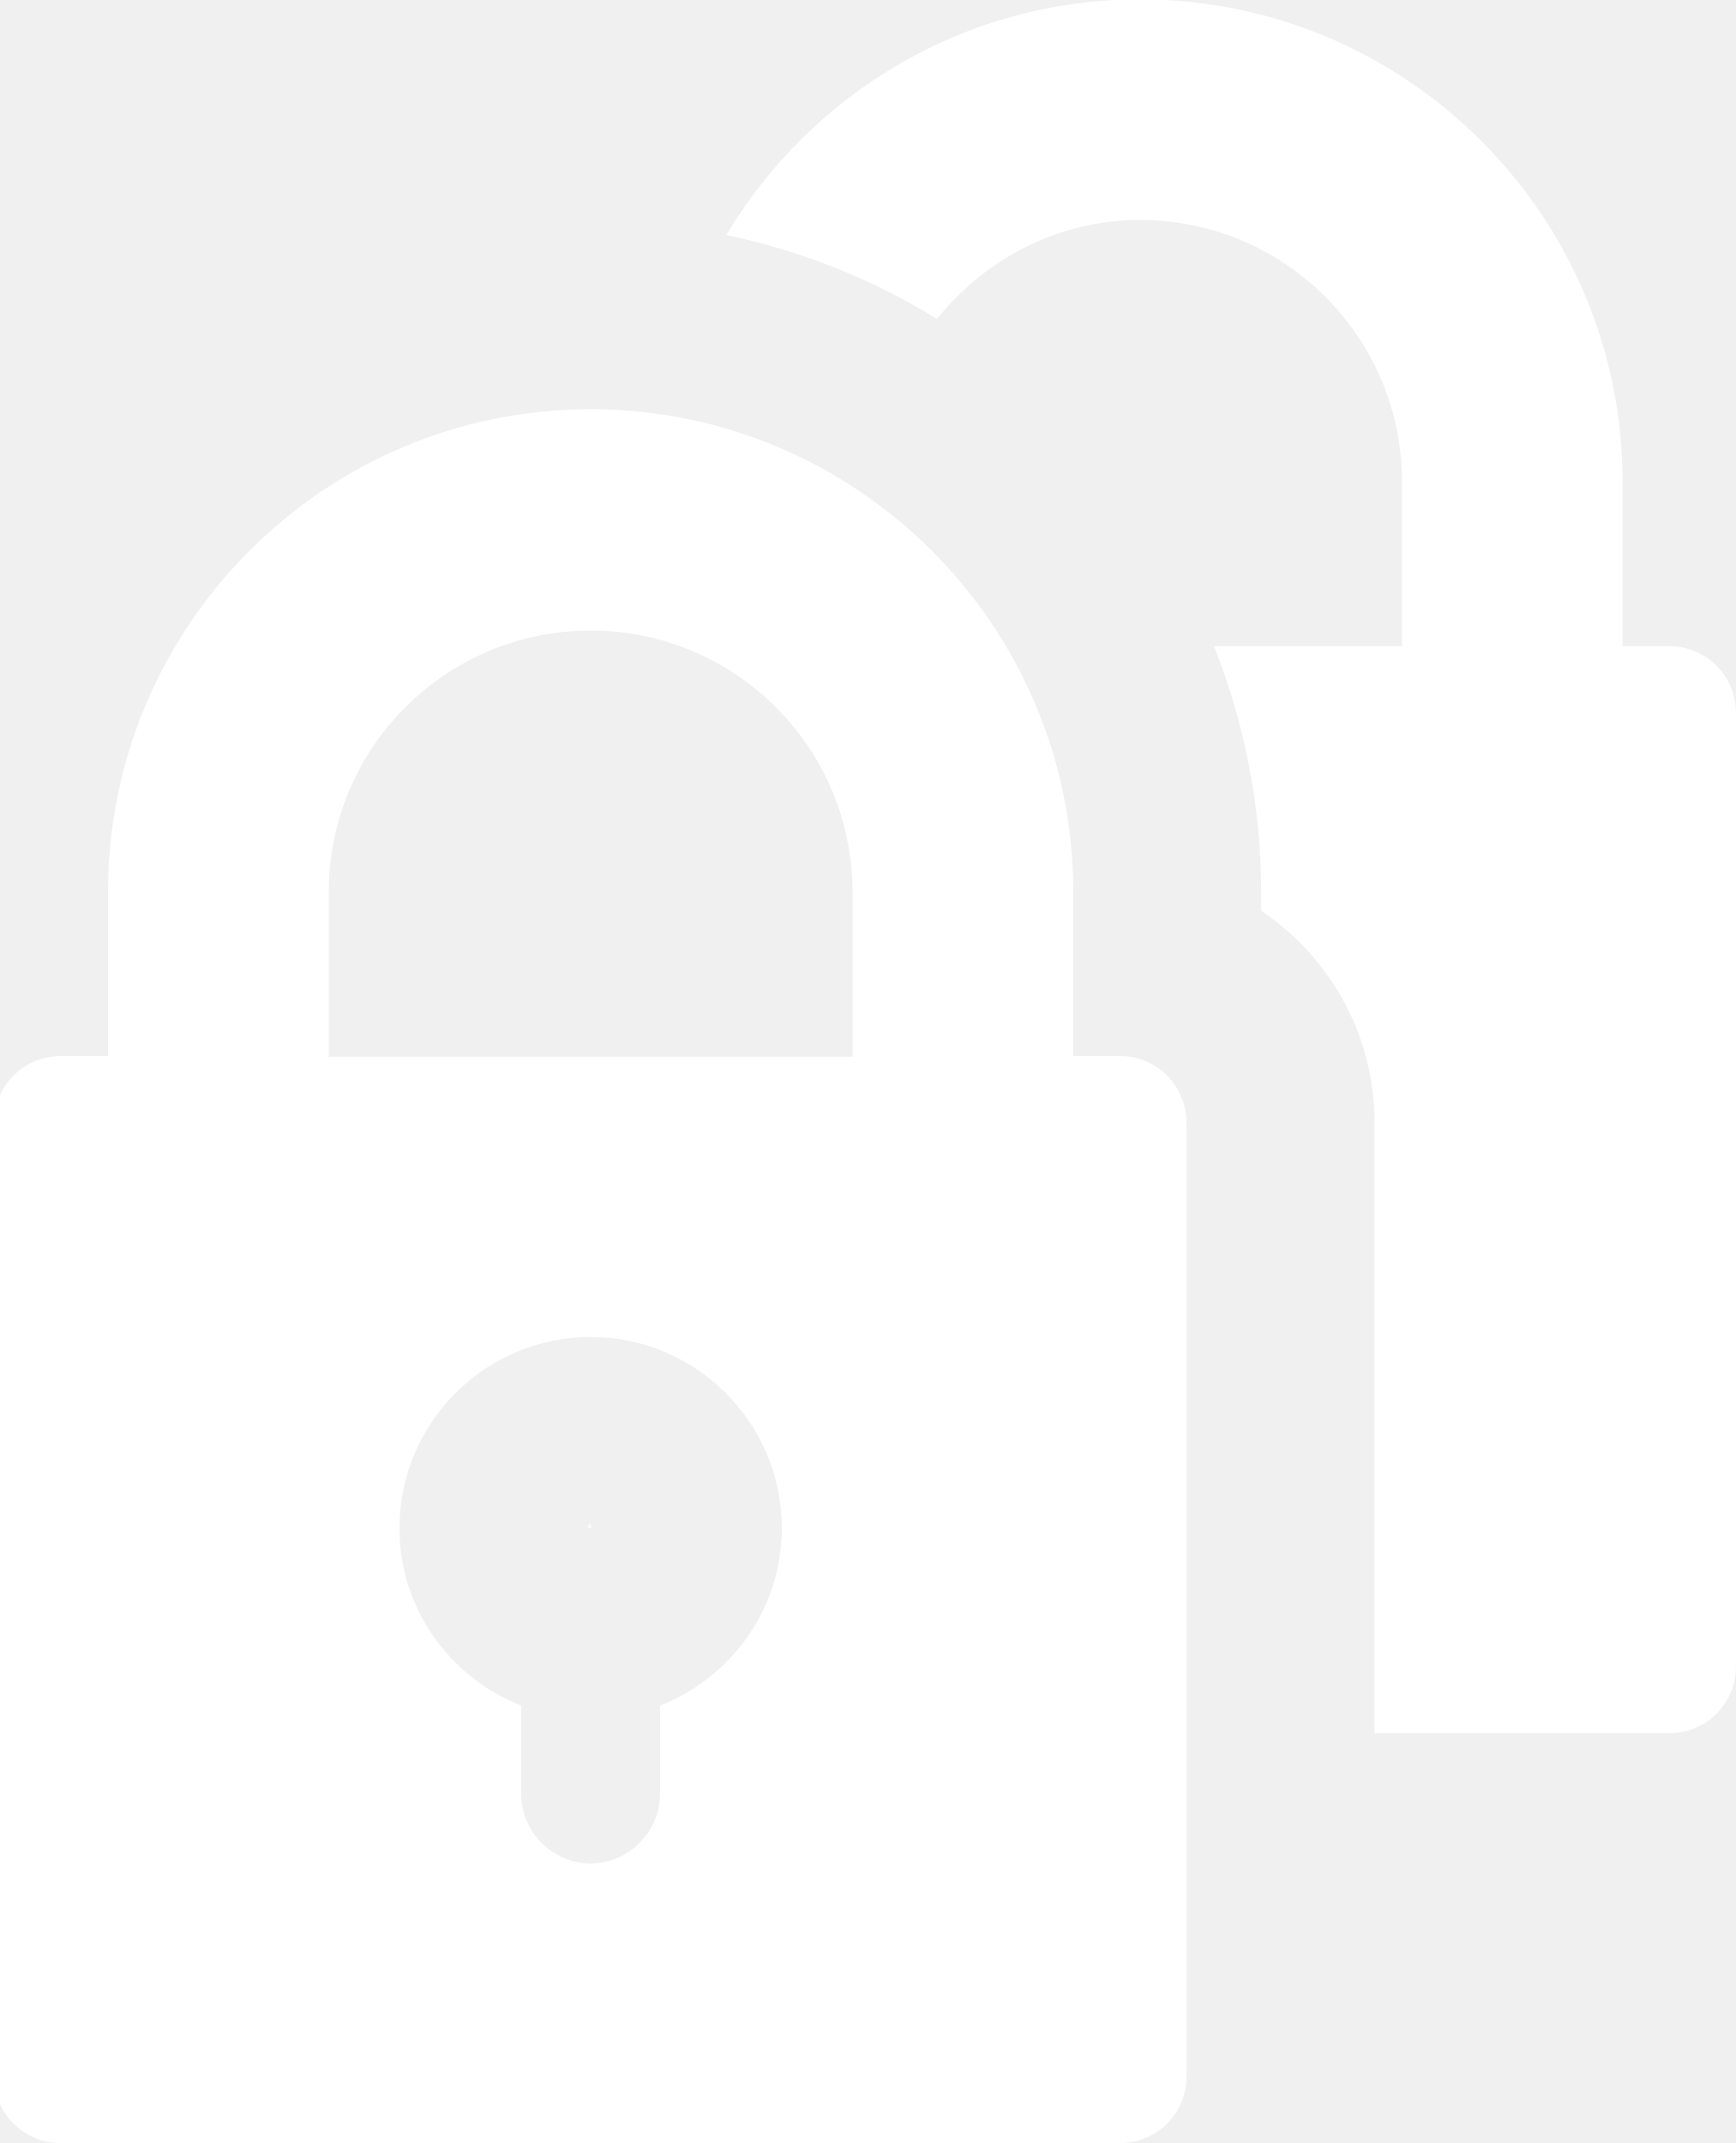
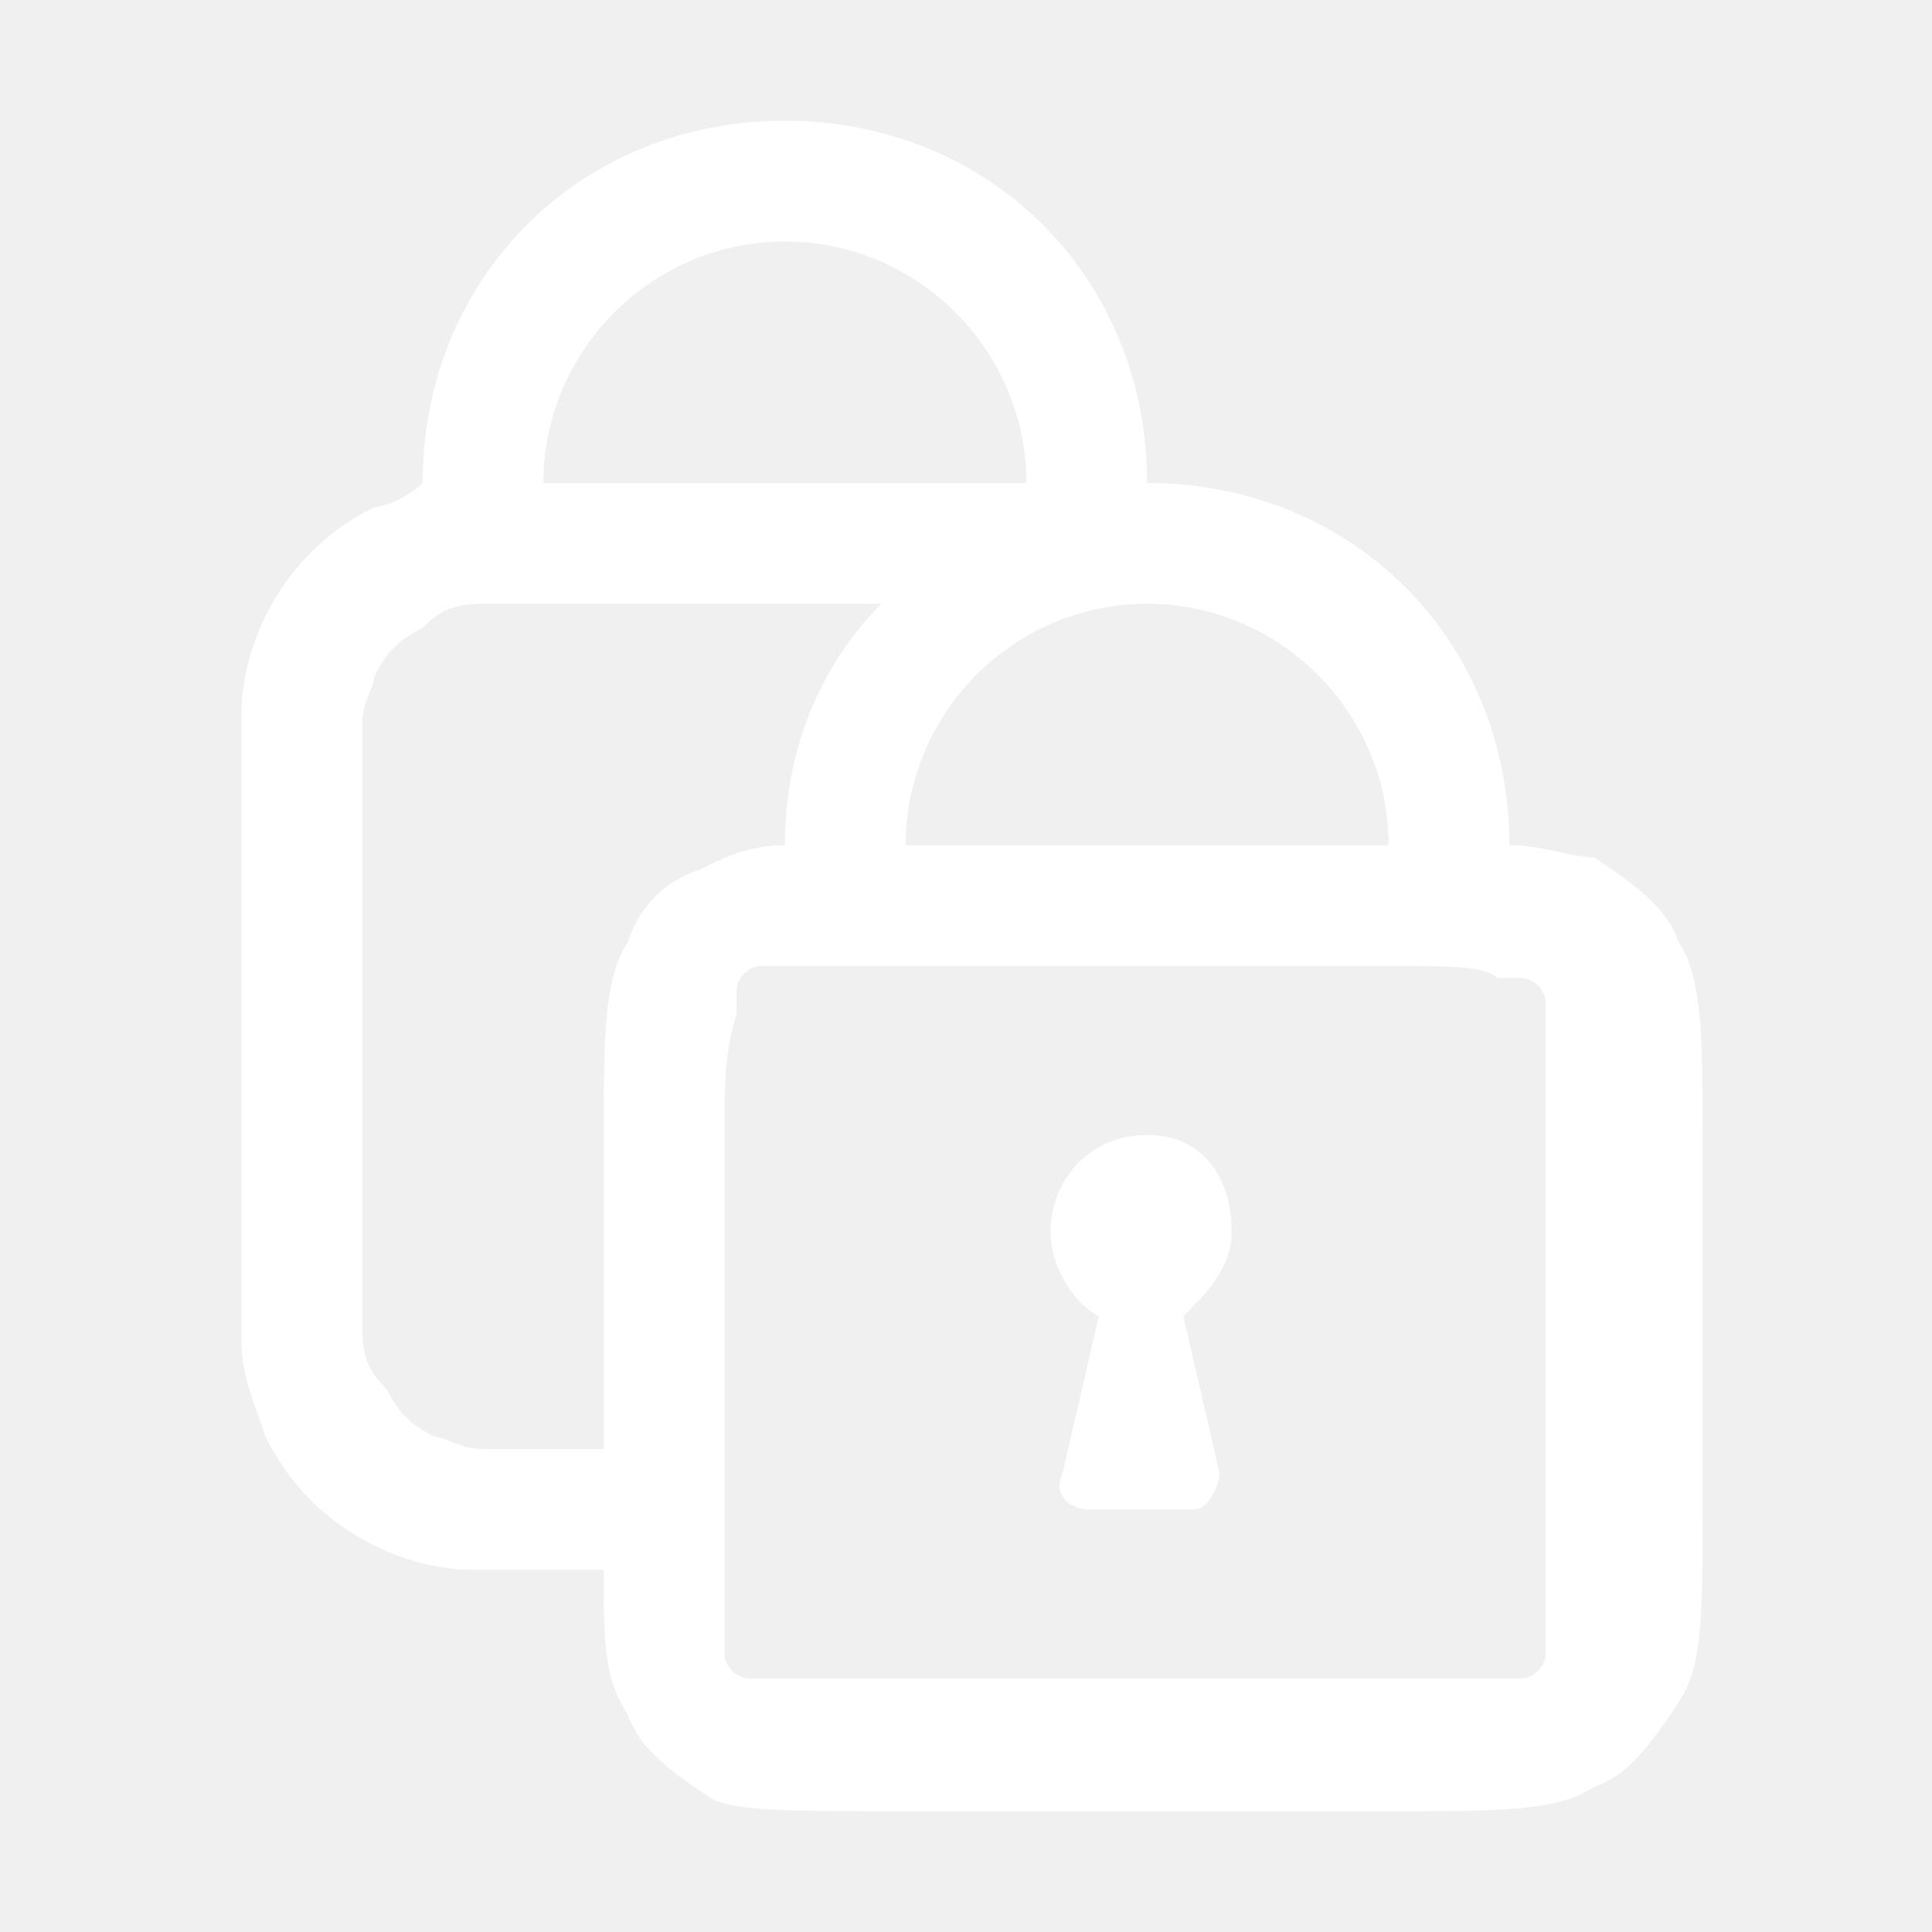
- <svg xmlns="http://www.w3.org/2000/svg" version="1.1" id="Layer_1" x="0px" y="0px" viewBox="0 0 26.51 32.73" style="enable-background:new 0 0 26.51 32.73;" xml:space="preserve">
+ <svg xmlns="http://www.w3.org/2000/svg" version="1.1" id="Layer_1" x="0px" y="0px" viewBox="0 0 16 16" style="enable-background:new 0 0 16 16;" xml:space="preserve">
  <style type="text/css">
- 	.st0{fill:#FFFFFF;}
- 	.st1{opacity:0.66;fill:#FFFFFF;}
+ 	.st0{fill:#FFFFFF;filter:url(#Adobe_OpacityMaskFilter);}
+ 	.st1{fill-rule:evenodd;clip-rule:evenodd;fill:#FFFFFF;}
+ 	
+ 		.st2{mask:url(#path-1-inside-1_3680_402203_00000164471829101074713500000011306544614388363912_);fill:none;stroke:#FFFFFF;stroke-width:2;}
+ 	.st3{fill:#FFFFFF;filter:url(#Adobe_OpacityMaskFilter_00000014600412357044780300000008100596520487673773_);}
+ 	
+ 		.st4{mask:url(#path-1-inside-1_3680_402203_00000132077142293015591920000006018096408995383718_);fill:none;stroke:#FFFFFF;stroke-width:2;}
</style>
-   <g>
-     <path class="st0" d="M17.11,16.13h-0.72v-2.51c0-4.07-3.31-7.37-7.37-7.37c-4.07,0-7.37,3.31-7.37,7.37v2.51H0.92   c-0.56,0-1.01,0.46-1.01,1.01v14.58c0,0.56,0.46,1.01,1.01,1.01h16.19c0.56,0,1.01-0.46,1.01-1.01V17.15   C18.12,16.59,17.67,16.13,17.11,16.13z M5.02,13.63c0-2.21,1.79-4,4-4s4,1.79,4,4v2.51h-8V13.63z M10.08,26.05v1.35   c0,0.58-0.48,1.06-1.06,1.06c-0.58,0-1.06-0.48-1.06-1.06v-1.35c-1.09-0.43-1.86-1.48-1.86-2.71c0-1.61,1.31-2.92,2.92-2.92   s2.92,1.31,2.92,2.92C11.94,24.57,11.17,25.62,10.08,26.05z" />
-     <g>
-       <path class="st1" d="M8.97,23.33l0.06,0.02l-0.01-0.08C8.99,23.28,8.97,23.31,8.97,23.33z" />
-       <path class="st0" d="M25.5,9.87h-0.72V7.36c0-4.07-3.31-7.37-7.37-7.37c-2.69,0-5.03,1.45-6.32,3.6c1.16,0.24,2.24,0.68,3.22,1.28    c0.73-0.91,1.84-1.51,3.1-1.51c2.21,0,4,1.79,4,4v2.51h-2.87c0.46,1.16,0.72,2.43,0.72,3.75v0.29c1.04,0.7,1.73,1.88,1.73,3.23    v9.33h4.51c0.56,0,1.01-0.46,1.01-1.01V10.88C26.51,10.33,26.06,9.87,25.5,9.87z" />
-     </g>
-   </g>
+   <defs>
+     <filter id="Adobe_OpacityMaskFilter" filterUnits="userSpaceOnUse" x="7.8" y="8.5" width="3.5" height="5">
+       <feColorMatrix type="matrix" values="1 0 0 0 0  0 1 0 0 0  0 0 1 0 0  0 0 0 1 0" />
+     </filter>
+   </defs>
+   <mask maskUnits="userSpaceOnUse" x="7.8" y="8.5" width="3.5" height="5" id="path-1-inside-1_3680_402203_00000164471829101074713500000011306544614388363912_">
+     <path class="st0" d="M10.2,10.2c0,0.3-0.2,0.5-0.4,0.7l0.3,1.3c0,0.1-0.1,0.3-0.2,0.3H9c-0.1,0-0.3-0.1-0.2-0.3l0.3-1.3   c-0.2-0.1-0.4-0.4-0.4-0.7c0-0.4,0.3-0.8,0.8-0.8S10.2,9.8,10.2,10.2z" />
+     <path class="st1" d="M3.5,4L3.5,4C3.4,4.1,3.2,4.2,3.1,4.2C2.7,4.4,2.4,4.7,2.2,5.1C2.1,5.3,2,5.6,2,5.9c0,0.3,0,0.6,0,1v3.2   c0,0.4,0,0.7,0,1c0,0.3,0.1,0.5,0.2,0.8c0.2,0.4,0.5,0.7,0.9,0.9C3.3,12.9,3.6,13,3.9,13c0.3,0,0.6,0,1,0H5c0,0.6,0,0.9,0.2,1.2   c0.1,0.3,0.4,0.5,0.7,0.7C6.1,15,6.6,15,7.4,15h4.2c0.8,0,1.3,0,1.6-0.2c0.3-0.1,0.5-0.4,0.7-0.7c0.2-0.3,0.2-0.7,0.2-1.6V9.4   c0-0.8,0-1.3-0.2-1.6c-0.1-0.3-0.4-0.5-0.7-0.7C13,7.1,12.8,7,12.5,7v0c0-1.7-1.3-3-3-3c0-1.7-1.3-3-3-3S3.5,2.3,3.5,4z M4.5,4h4   c0-1.1-0.9-2-2-2S4.5,2.9,4.5,4z M4,5c0.2,0,0.5,0,0.9,0h2.4C6.8,5.5,6.5,6.2,6.5,7v0C6.2,7,6,7.1,5.8,7.2C5.5,7.3,5.3,7.5,5.2,7.8   C5,8.1,5,8.6,5,9.4V12H4.9c-0.4,0-0.7,0-0.9,0c-0.2,0-0.3-0.1-0.4-0.1c-0.2-0.1-0.3-0.2-0.4-0.4C3.1,11.4,3,11.3,3,11   c0-0.2,0-0.5,0-0.9V6.9C3,6.5,3,6.2,3,6c0-0.2,0.1-0.3,0.1-0.4c0.1-0.2,0.2-0.3,0.4-0.4C3.6,5.1,3.7,5,4,5z M7.5,7c0-1.1,0.9-2,2-2   c1.1,0,2,0.9,2,2H7.5z M11.6,8H7.4C7,8,6.7,8,6.5,8C6.4,8,6.3,8,6.3,8c0,0,0,0,0,0c0,0,0,0,0,0c-0.1,0-0.2,0.1-0.2,0.2c0,0,0,0,0,0   c0,0,0,0,0,0c0,0,0,0.1,0,0.2C6,8.7,6,9,6,9.4v3.2c0,0.4,0,0.7,0,0.9c0,0.1,0,0.1,0,0.2c0,0,0,0,0,0c0,0,0,0,0,0   c0,0.1,0.1,0.2,0.2,0.2c0,0,0,0,0,0c0,0,0,0,0,0c0,0,0.1,0,0.2,0c0.2,0,0.5,0,0.9,0h4.2c0.4,0,0.7,0,0.9,0c0.1,0,0.1,0,0.2,0   c0,0,0,0,0,0l0,0c0,0,0,0,0,0c0.1,0,0.2-0.1,0.2-0.2l0,0l0,0c0,0,0,0,0,0c0,0,0-0.1,0-0.2c0-0.2,0-0.5,0-0.9V9.4c0-0.4,0-0.7,0-0.9   c0-0.1,0-0.1,0-0.2c0,0,0,0,0,0l0,0l0,0c0-0.1-0.1-0.2-0.2-0.2c0,0,0,0,0,0c0,0,0,0,0,0c0,0-0.1,0-0.2,0C12.3,8,12,8,11.6,8z" />
+   </mask>
+   <path class="st2" d="M10.2,10.2c0,0.3-0.2,0.5-0.4,0.7l0.3,1.3c0,0.1-0.1,0.3-0.2,0.3H9c-0.1,0-0.3-0.1-0.2-0.3l0.3-1.3  c-0.2-0.1-0.4-0.4-0.4-0.7c0-0.4,0.3-0.8,0.8-0.8S10.2,9.8,10.2,10.2z" />
+   <defs>
+     <filter id="Adobe_OpacityMaskFilter_00000157283949860450524510000014459248437192965272_" filterUnits="userSpaceOnUse" x="1" y="0" width="14" height="16">
+       <feColorMatrix type="matrix" values="1 0 0 0 0  0 1 0 0 0  0 0 1 0 0  0 0 0 1 0" />
+     </filter>
+   </defs>
+   <mask maskUnits="userSpaceOnUse" x="1" y="0" width="14" height="16" id="path-1-inside-1_3680_402203_00000132077142293015591920000006018096408995383718_">
+     <path style="fill:#FFFFFF;filter:url(#Adobe_OpacityMaskFilter_00000157283949860450524510000014459248437192965272_);" d="   M10.2,10.2c0,0.3-0.2,0.5-0.4,0.7l0.3,1.3c0,0.1-0.1,0.3-0.2,0.3H9c-0.1,0-0.3-0.1-0.2-0.3l0.3-1.3c-0.2-0.1-0.4-0.4-0.4-0.7   c0-0.4,0.3-0.8,0.8-0.8S10.2,9.8,10.2,10.2z" />
+     <path class="st1" d="M3.5,4L3.5,4C3.4,4.1,3.2,4.2,3.1,4.2C2.7,4.4,2.4,4.7,2.2,5.1C2.1,5.3,2,5.6,2,5.9c0,0.3,0,0.6,0,1v3.2   c0,0.4,0,0.7,0,1c0,0.3,0.1,0.5,0.2,0.8c0.2,0.4,0.5,0.7,0.9,0.9C3.3,12.9,3.6,13,3.9,13c0.3,0,0.6,0,1,0H5c0,0.6,0,0.9,0.2,1.2   c0.1,0.3,0.4,0.5,0.7,0.7C6.1,15,6.6,15,7.4,15h4.2c0.8,0,1.3,0,1.6-0.2c0.3-0.1,0.5-0.4,0.7-0.7c0.2-0.3,0.2-0.7,0.2-1.6V9.4   c0-0.8,0-1.3-0.2-1.6c-0.1-0.3-0.4-0.5-0.7-0.7C13,7.1,12.8,7,12.5,7v0c0-1.7-1.3-3-3-3c0-1.7-1.3-3-3-3S3.5,2.3,3.5,4z M4.5,4h4   c0-1.1-0.9-2-2-2S4.5,2.9,4.5,4z M4,5c0.2,0,0.5,0,0.9,0h2.4C6.8,5.5,6.5,6.2,6.5,7v0C6.2,7,6,7.1,5.8,7.2C5.5,7.3,5.3,7.5,5.2,7.8   C5,8.1,5,8.6,5,9.4V12H4.9c-0.4,0-0.7,0-0.9,0c-0.2,0-0.3-0.1-0.4-0.1c-0.2-0.1-0.3-0.2-0.4-0.4C3.1,11.4,3,11.3,3,11   c0-0.2,0-0.5,0-0.9V6.9C3,6.5,3,6.2,3,6c0-0.2,0.1-0.3,0.1-0.4c0.1-0.2,0.2-0.3,0.4-0.4C3.6,5.1,3.7,5,4,5z M7.5,7c0-1.1,0.9-2,2-2   c1.1,0,2,0.9,2,2H7.5z M11.6,8H7.4C7,8,6.7,8,6.5,8C6.4,8,6.3,8,6.3,8c0,0,0,0,0,0c0,0,0,0,0,0c-0.1,0-0.2,0.1-0.2,0.2c0,0,0,0,0,0   c0,0,0,0,0,0c0,0,0,0.1,0,0.2C6,8.7,6,9,6,9.4v3.2c0,0.4,0,0.7,0,0.9c0,0.1,0,0.1,0,0.2c0,0,0,0,0,0c0,0,0,0,0,0   c0,0.1,0.1,0.2,0.2,0.2c0,0,0,0,0,0c0,0,0,0,0,0c0,0,0.1,0,0.2,0c0.2,0,0.5,0,0.9,0h4.2c0.4,0,0.7,0,0.9,0c0.1,0,0.1,0,0.2,0   c0,0,0,0,0,0l0,0c0,0,0,0,0,0c0.1,0,0.2-0.1,0.2-0.2l0,0l0,0c0,0,0,0,0,0c0,0,0-0.1,0-0.2c0-0.2,0-0.5,0-0.9V9.4c0-0.4,0-0.7,0-0.9   c0-0.1,0-0.1,0-0.2c0,0,0,0,0,0l0,0l0,0c0-0.1-0.1-0.2-0.2-0.2c0,0,0,0,0,0c0,0,0,0,0,0c0,0-0.1,0-0.2,0C12.3,8,12,8,11.6,8z" />
+   </mask>
+   <path class="st4" d="M3.5,4L3.5,4C3.4,4.1,3.2,4.2,3.1,4.2C2.7,4.4,2.4,4.7,2.2,5.1C2.1,5.3,2,5.6,2,5.9c0,0.3,0,0.6,0,1v3.2  c0,0.4,0,0.7,0,1c0,0.3,0.1,0.5,0.2,0.8c0.2,0.4,0.5,0.7,0.9,0.9C3.3,12.9,3.6,13,3.9,13c0.3,0,0.6,0,1,0H5c0,0.6,0,0.9,0.2,1.2  c0.1,0.3,0.4,0.5,0.7,0.7C6.1,15,6.6,15,7.4,15h4.2c0.8,0,1.3,0,1.6-0.2c0.3-0.1,0.5-0.4,0.7-0.7c0.2-0.3,0.2-0.7,0.2-1.6V9.4  c0-0.8,0-1.3-0.2-1.6c-0.1-0.3-0.4-0.5-0.7-0.7C13,7.1,12.8,7,12.5,7v0c0-1.7-1.3-3-3-3c0-1.7-1.3-3-3-3S3.5,2.3,3.5,4z M4.5,4h4  c0-1.1-0.9-2-2-2S4.5,2.9,4.5,4z M4,5c0.2,0,0.5,0,0.9,0h2.4C6.8,5.5,6.5,6.2,6.5,7v0C6.2,7,6,7.1,5.8,7.2C5.5,7.3,5.3,7.5,5.2,7.8  C5,8.1,5,8.6,5,9.4V12H4.9c-0.4,0-0.7,0-0.9,0c-0.2,0-0.3-0.1-0.4-0.1c-0.2-0.1-0.3-0.2-0.4-0.4C3.1,11.4,3,11.3,3,11  c0-0.2,0-0.5,0-0.9V6.9C3,6.5,3,6.2,3,6c0-0.2,0.1-0.3,0.1-0.4c0.1-0.2,0.2-0.3,0.4-0.4C3.6,5.1,3.7,5,4,5z M7.5,7c0-1.1,0.9-2,2-2  c1.1,0,2,0.9,2,2H7.5z M11.6,8H7.4C7,8,6.7,8,6.5,8C6.4,8,6.3,8,6.3,8c0,0,0,0,0,0c0,0,0,0,0,0c-0.1,0-0.2,0.1-0.2,0.2c0,0,0,0,0,0  c0,0,0,0,0,0c0,0,0,0.1,0,0.2C6,8.7,6,9,6,9.4v3.2c0,0.4,0,0.7,0,0.9c0,0.1,0,0.1,0,0.2c0,0,0,0,0,0c0,0,0,0,0,0  c0,0.1,0.1,0.2,0.2,0.2c0,0,0,0,0,0c0,0,0,0,0,0c0,0,0.1,0,0.2,0c0.2,0,0.5,0,0.9,0h4.2c0.4,0,0.7,0,0.9,0c0.1,0,0.1,0,0.2,0  c0,0,0,0,0,0l0,0c0,0,0,0,0,0c0.1,0,0.2-0.1,0.2-0.2l0,0l0,0c0,0,0,0,0,0c0,0,0-0.1,0-0.2c0-0.2,0-0.5,0-0.9V9.4c0-0.4,0-0.7,0-0.9  c0-0.1,0-0.1,0-0.2c0,0,0,0,0,0l0,0l0,0c0-0.1-0.1-0.2-0.2-0.2c0,0,0,0,0,0c0,0,0,0,0,0c0,0-0.1,0-0.2,0C12.3,8,12,8,11.6,8z" />
</svg>
